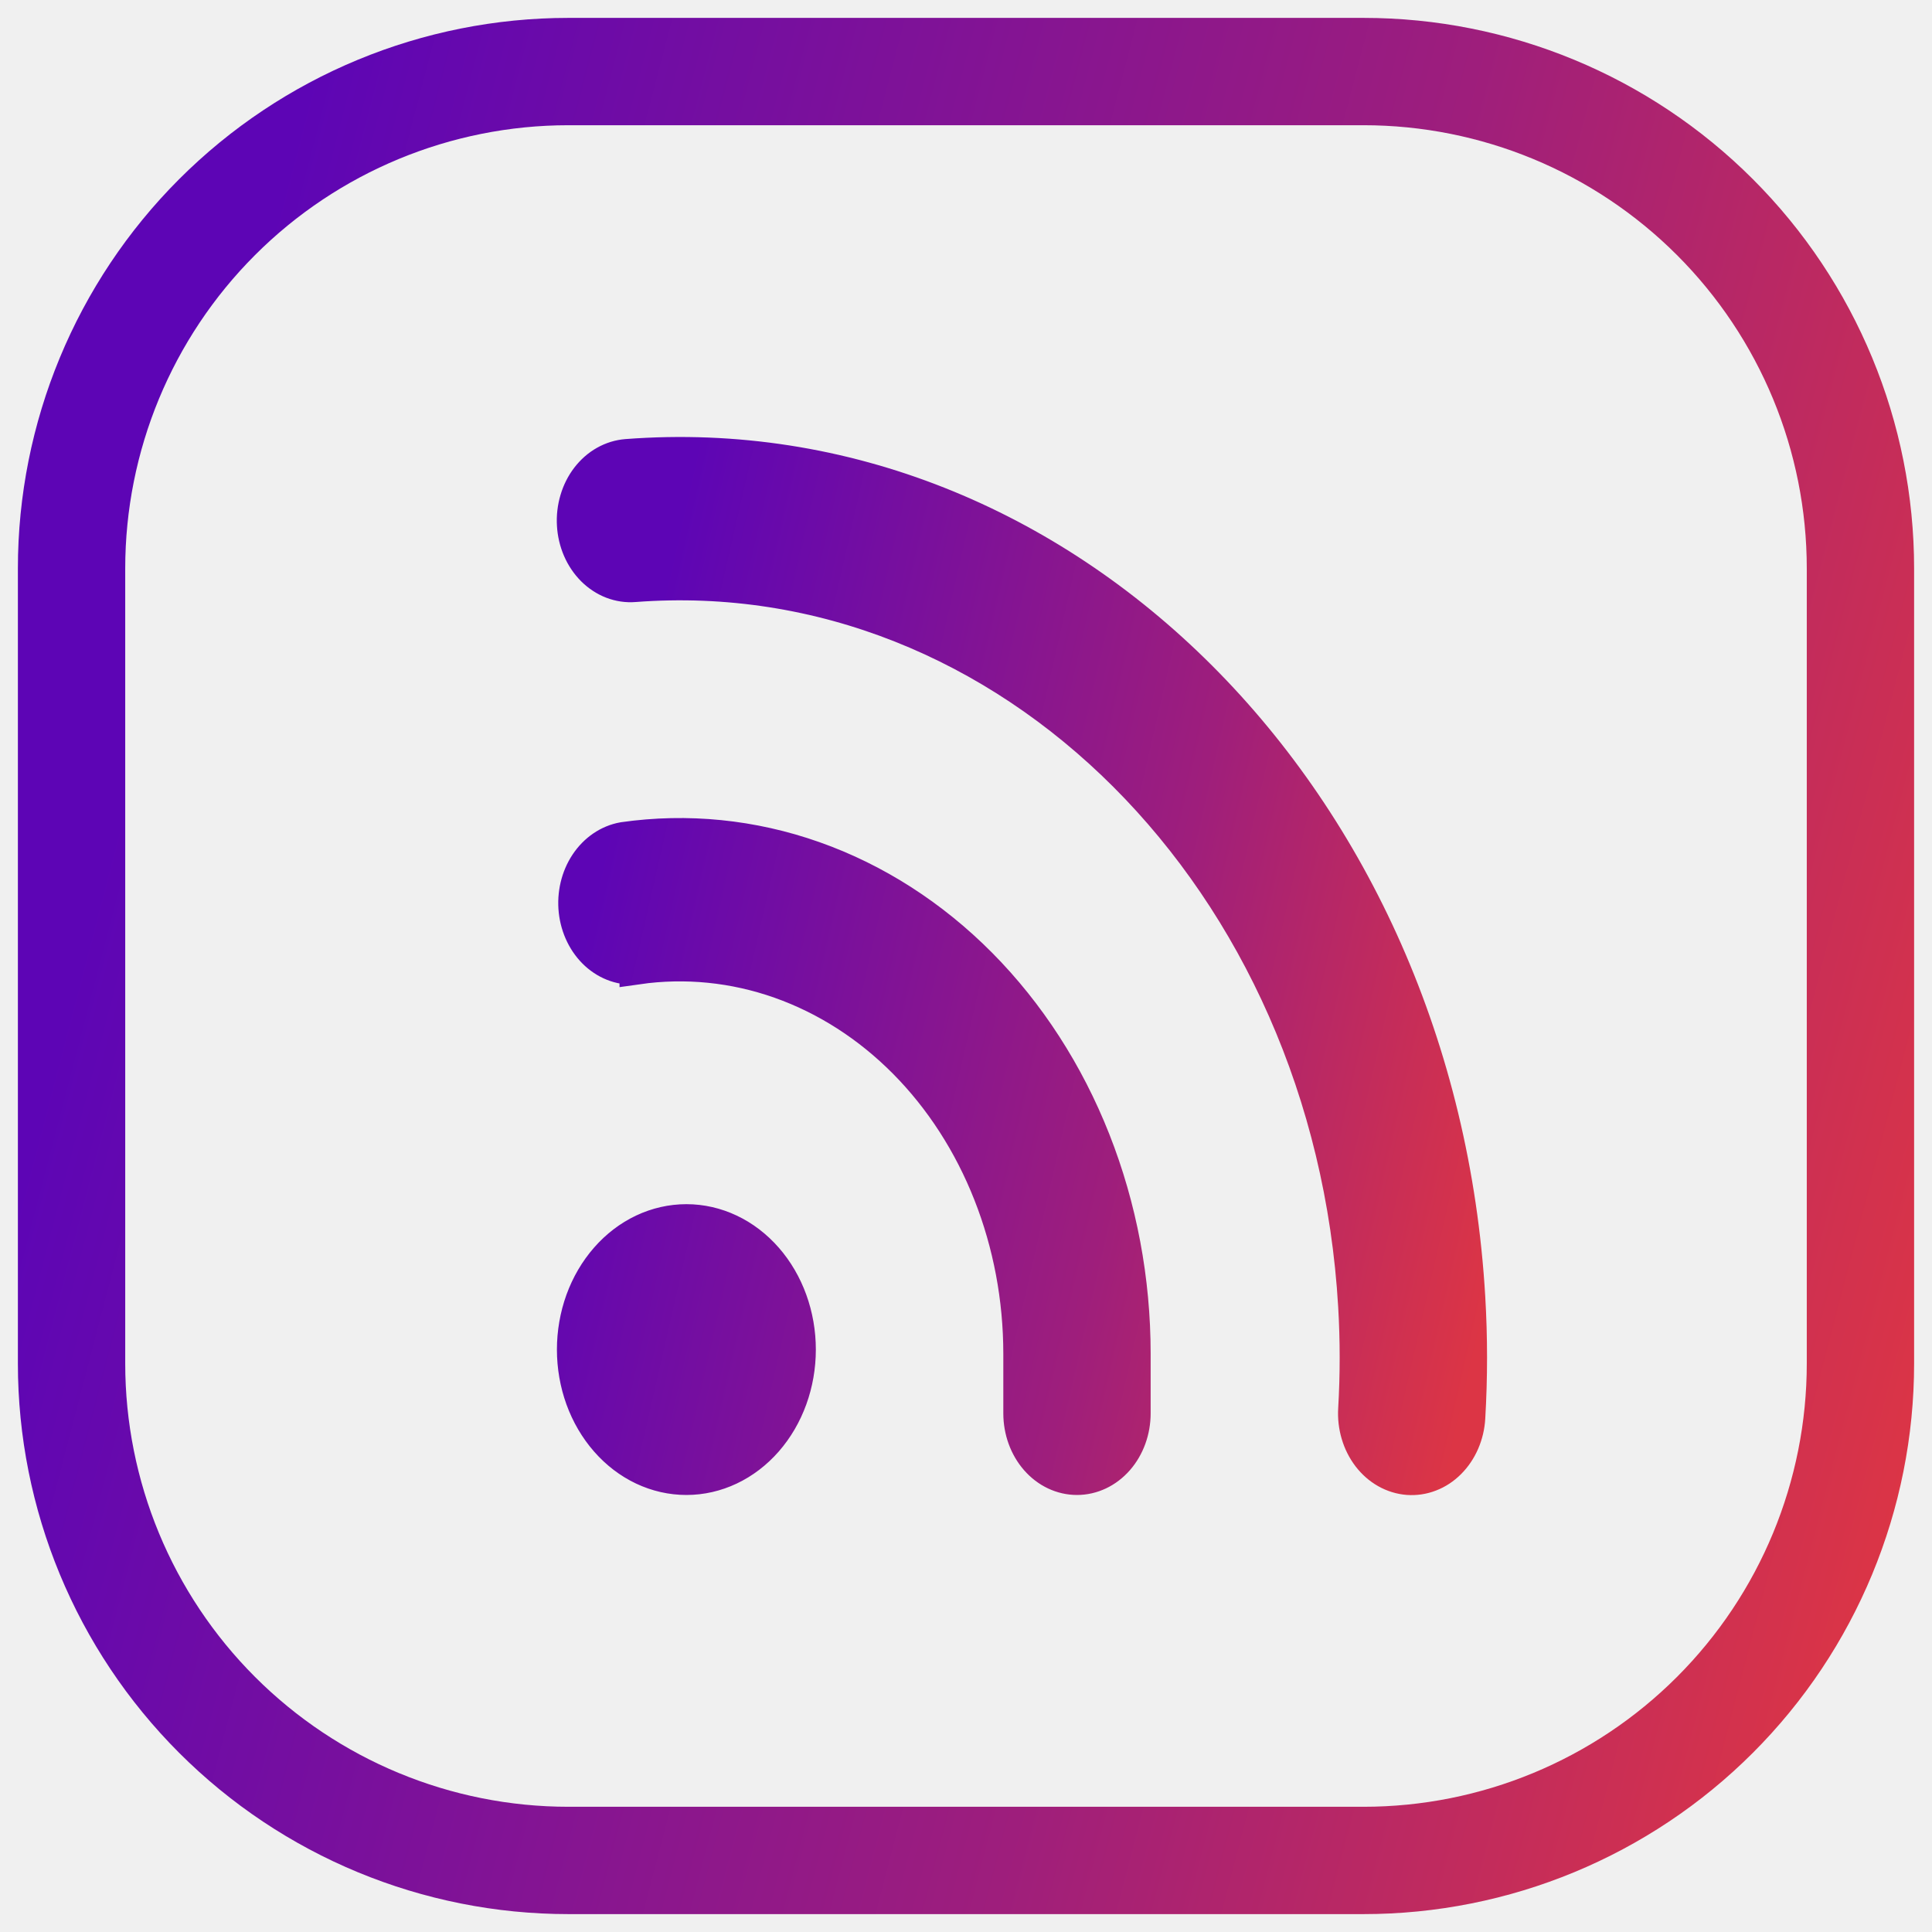
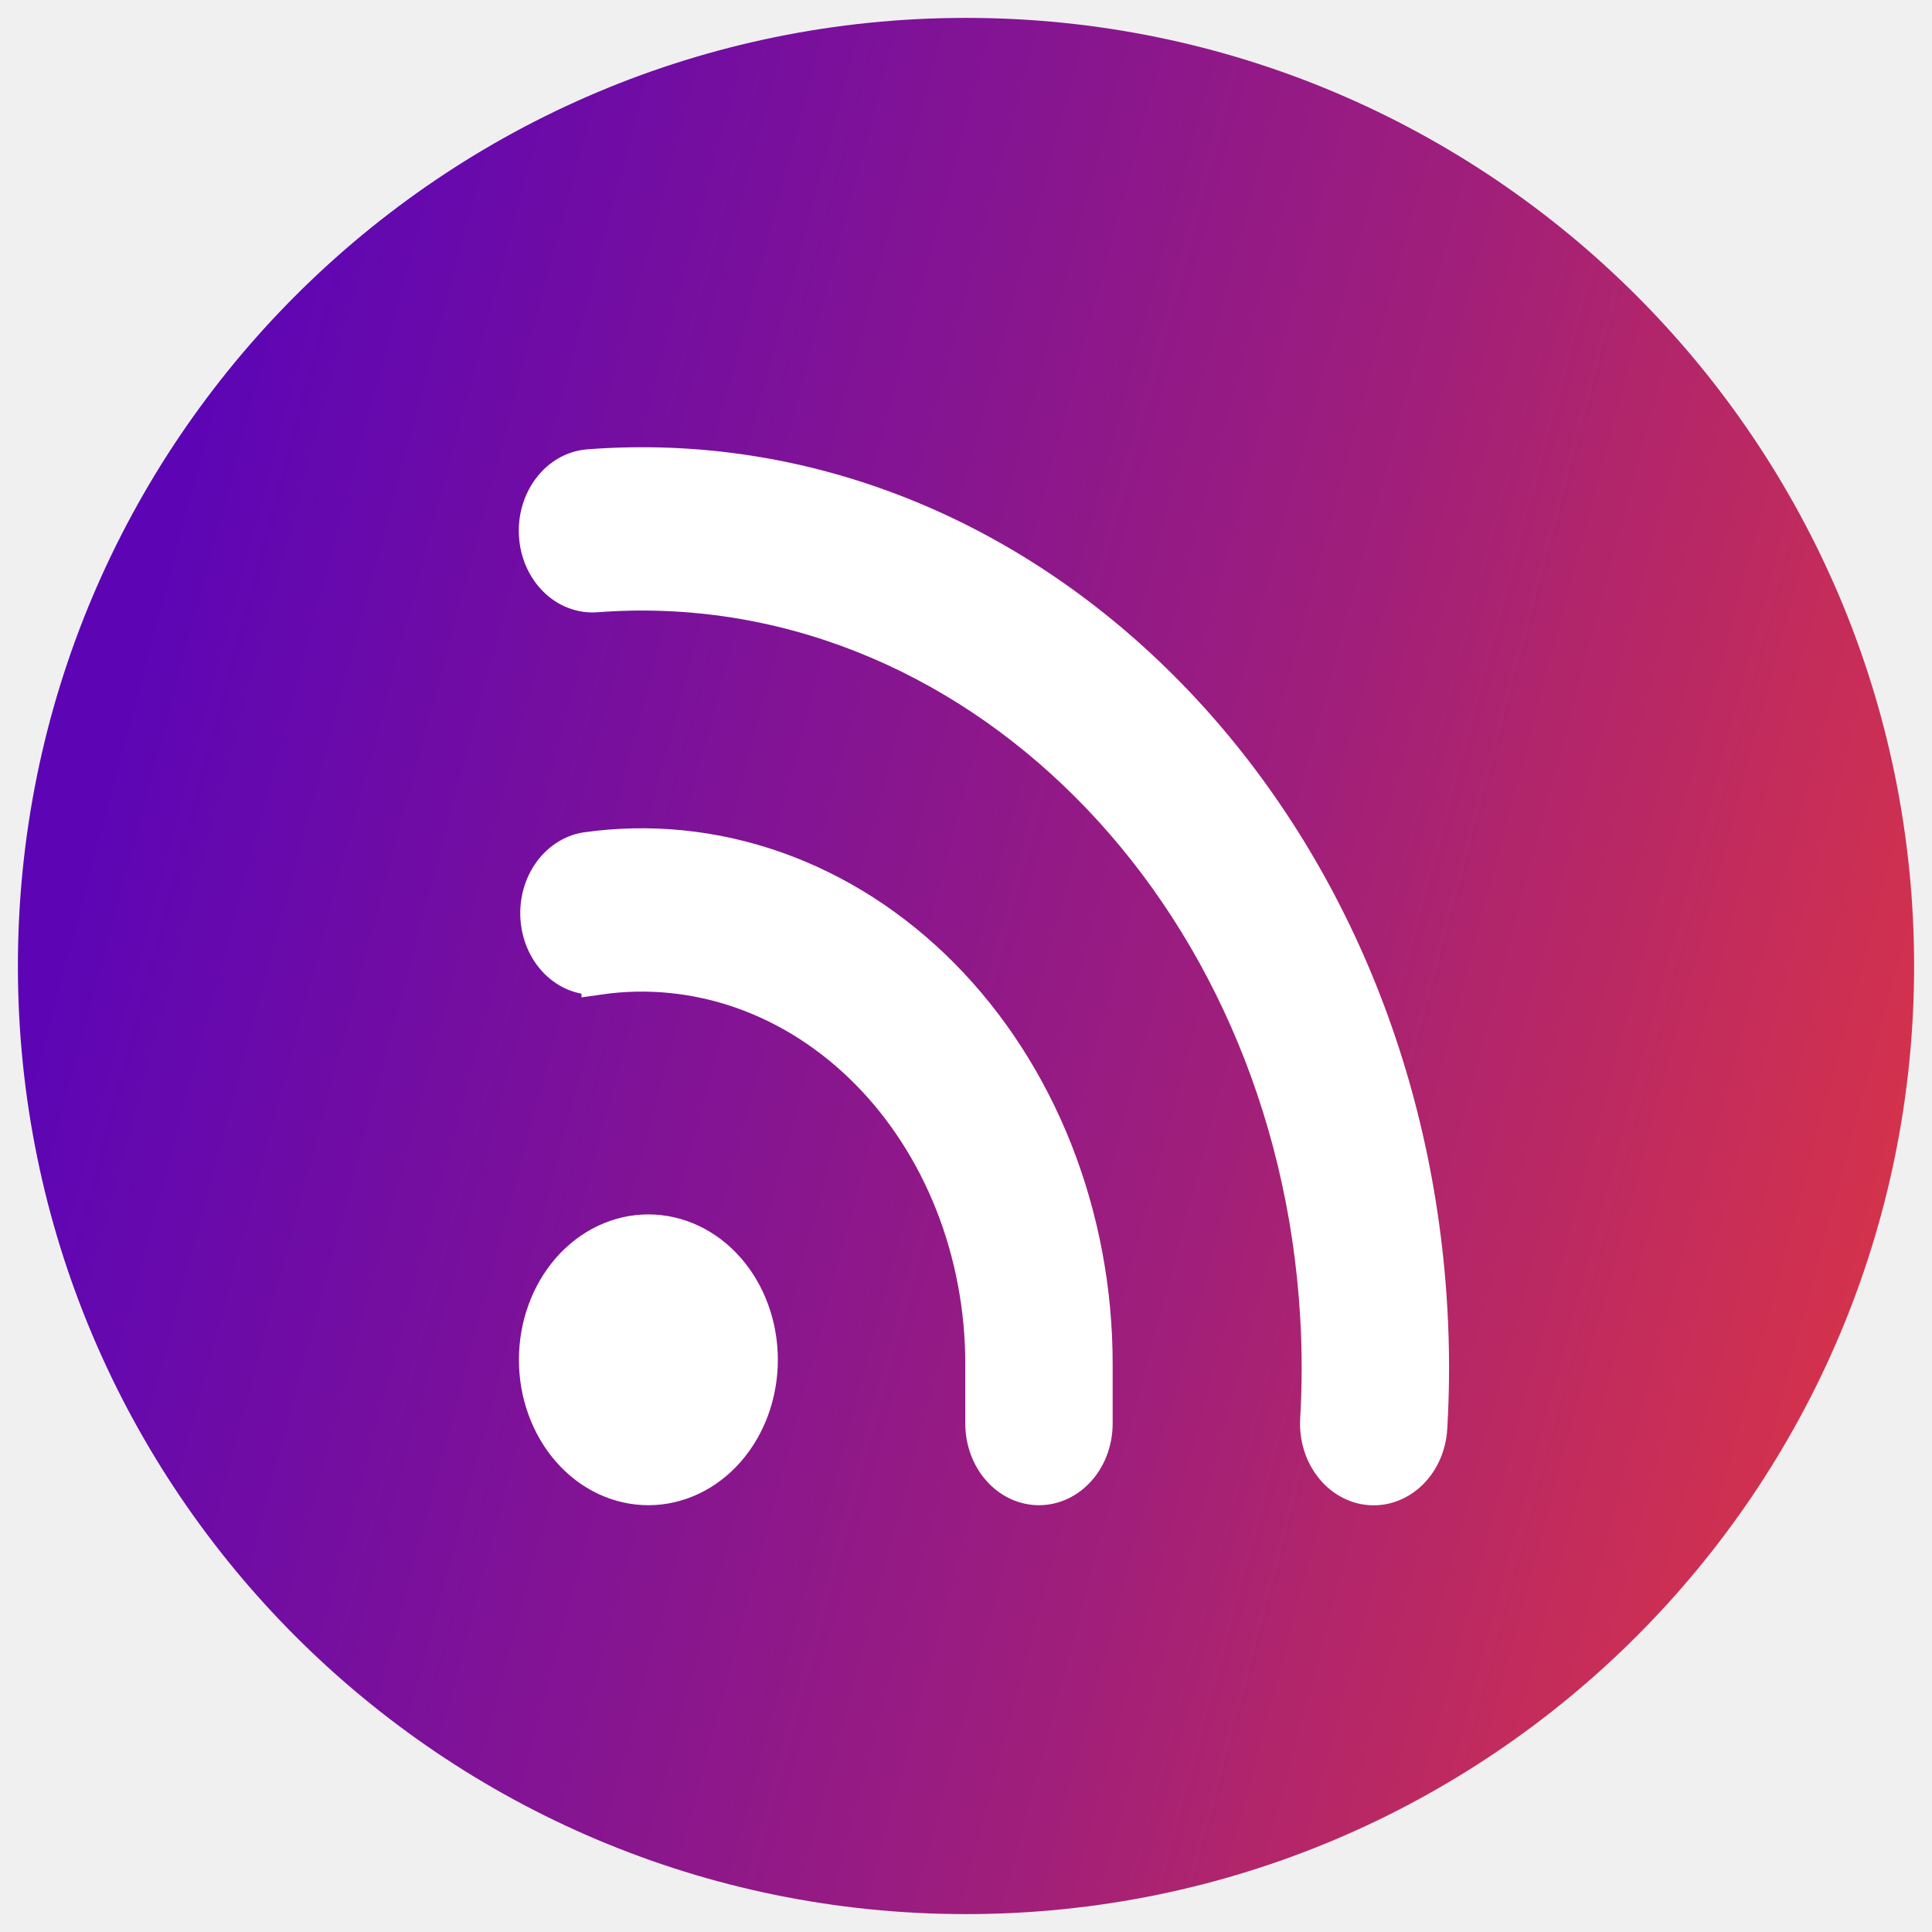
<svg xmlns="http://www.w3.org/2000/svg" width="54" height="54" viewBox="0 0 54 54" fill="none">
-   <path d="M19.185 41.285C18.775 41.285 18.37 41.193 17.991 41.014C17.613 40.835 17.269 40.572 16.98 40.241C16.69 39.91 16.46 39.517 16.303 39.085C16.147 38.653 16.066 38.189 16.066 37.721C16.066 37.253 16.147 36.789 16.303 36.357C16.46 35.925 16.69 35.532 16.98 35.201C17.269 34.87 17.613 34.607 17.991 34.428C18.37 34.249 18.775 34.157 19.185 34.157C20.012 34.157 20.805 34.532 21.39 35.201C21.975 35.869 22.303 36.776 22.303 37.721C22.303 38.666 21.975 39.573 21.39 40.241C20.805 40.91 20.012 41.285 19.185 41.285ZM17.816 27.012C17.411 27.058 17.007 26.921 16.689 26.631C16.372 26.341 16.166 25.92 16.115 25.459C16.065 24.998 16.174 24.533 16.42 24.162C16.666 23.792 17.028 23.546 17.43 23.476C19.211 23.222 21.02 23.403 22.735 24.009C24.45 24.614 26.033 25.629 27.379 26.986C28.725 28.344 29.803 30.014 30.541 31.884C31.279 33.754 31.661 35.782 31.661 37.834V39.503C31.661 39.976 31.497 40.429 31.205 40.763C30.912 41.098 30.515 41.285 30.102 41.285C29.688 41.285 29.292 41.098 28.999 40.763C28.707 40.429 28.543 39.976 28.543 39.503V37.835C28.542 36.289 28.255 34.76 27.698 33.351C27.142 31.941 26.329 30.683 25.315 29.66C24.3 28.637 23.107 27.872 21.814 27.415C20.522 26.959 19.159 26.822 17.816 27.014V27.012ZM16.066 14.669C16.052 14.436 16.079 14.201 16.145 13.979C16.21 13.757 16.313 13.552 16.448 13.376C16.583 13.2 16.747 13.055 16.931 12.952C17.115 12.848 17.315 12.787 17.519 12.771C29.686 11.844 40.203 22.364 41.014 36.267C41.08 37.385 41.08 38.507 41.014 39.625C41.001 39.858 40.947 40.086 40.856 40.296C40.765 40.506 40.639 40.693 40.485 40.847C40.331 41.002 40.152 41.12 39.958 41.194C39.764 41.27 39.559 41.3 39.354 41.285C39.15 41.269 38.95 41.207 38.767 41.104C38.583 41 38.419 40.856 38.284 40.68C38.15 40.503 38.046 40.299 37.981 40.077C37.915 39.855 37.888 39.621 37.902 39.387C37.958 38.426 37.958 37.464 37.902 36.505C37.207 24.566 28.175 15.532 17.73 16.328C17.525 16.345 17.32 16.314 17.125 16.24C16.931 16.165 16.751 16.047 16.596 15.893C16.442 15.738 16.315 15.551 16.224 15.341C16.133 15.13 16.079 14.902 16.066 14.668V14.669Z" fill="url(#paint0_linear_237_19)" stroke="url(#paint1_linear_237_19)" />
-   <path d="M52 15.889V38.111C52 41.795 50.537 45.327 47.932 47.932C45.327 50.537 41.795 52 38.111 52H15.889C12.205 52 8.673 50.537 6.068 47.932C3.463 45.327 2 41.795 2 38.111V15.889C2 12.205 3.463 8.673 6.068 6.068C8.673 3.463 12.205 2 15.889 2H38.111C41.795 2 45.327 3.463 47.932 6.068C50.537 8.673 52 12.205 52 15.889Z" stroke="url(#paint2_linear_237_19)" stroke-width="3" stroke-linecap="round" stroke-linejoin="round" />
+   <circle cx="27" cy="27" r="25" fill="url(#paint0_linear_415_26)" stroke="url(#paint1_linear_415_26)" stroke-width="3" />
+   <path d="M18.122 41.571C17.713 41.571 17.307 41.479 16.929 41.3C16.55 41.121 16.207 40.858 15.917 40.527C15.627 40.196 15.398 39.803 15.241 39.371C15.084 38.938 15.004 38.475 15.004 38.007C15.004 37.539 15.084 37.075 15.241 36.643C15.398 36.21 15.627 35.818 15.917 35.486C16.207 35.156 16.55 34.893 16.929 34.714C17.307 34.535 17.713 34.443 18.122 34.443C18.949 34.443 19.743 34.818 20.328 35.486C20.913 36.155 21.241 37.062 21.241 38.007C21.241 38.952 20.913 39.859 20.328 40.527C19.743 41.196 18.949 41.571 18.122 41.571ZM16.753 27.298C16.349 27.344 15.944 27.207 15.627 26.917C15.309 26.627 15.103 26.206 15.053 25.745C15.002 25.284 15.112 24.818 15.357 24.448C15.603 24.078 15.966 23.831 16.368 23.762C18.149 23.508 19.957 23.689 21.672 24.294C23.388 24.899 24.971 25.915 26.317 27.272C27.663 28.63 28.74 30.299 29.479 32.169C30.217 34.039 30.599 36.068 30.599 38.119V39.789C30.599 40.262 30.435 40.715 30.142 41.049C29.85 41.383 29.453 41.571 29.04 41.571C28.626 41.571 28.229 41.383 27.937 41.049C27.644 40.715 27.48 40.262 27.48 39.789V38.121C27.48 36.575 27.192 35.046 26.636 33.637C26.079 32.227 25.267 30.969 24.252 29.946C23.238 28.922 22.045 28.157 20.752 27.701C19.459 27.245 18.096 27.108 16.753 27.3V27.298ZM15.004 14.955C14.99 14.721 15.016 14.487 15.082 14.265C15.148 14.043 15.251 13.838 15.386 13.662C15.521 13.485 15.685 13.341 15.868 13.237C16.052 13.134 16.252 13.072 16.457 13.057C28.624 12.13 39.141 22.65 39.952 36.553C40.018 37.671 40.018 38.792 39.952 39.91C39.938 40.144 39.885 40.372 39.794 40.582C39.703 40.792 39.577 40.979 39.423 41.133C39.269 41.287 39.089 41.405 38.895 41.48C38.701 41.555 38.496 41.586 38.292 41.57C38.087 41.555 37.888 41.493 37.704 41.389C37.521 41.286 37.357 41.142 37.222 40.965C37.087 40.789 36.984 40.584 36.918 40.363C36.853 40.141 36.826 39.907 36.84 39.673C36.896 38.712 36.896 37.75 36.84 36.791C36.144 24.852 27.113 15.818 16.668 16.614C16.463 16.63 16.257 16.6 16.063 16.525C15.868 16.451 15.688 16.333 15.534 16.178C15.379 16.024 15.253 15.836 15.162 15.626C15.071 15.416 15.017 15.187 15.004 14.953V14.955Z" fill="white" stroke="white" />
  <defs>
-     <linearGradient id="paint0_linear_237_19" x1="18.158" y1="18.079" x2="44.402" y2="24.074" gradientUnits="userSpaceOnUse">
+     <linearGradient id="paint0_linear_415_26" x1="6.07" y1="10.139" x2="58.322" y2="24.104" gradientUnits="userSpaceOnUse">
      <stop stop-color="#5D05B5" />
      <stop offset="0.589" stop-color="#9E1E7C" />
      <stop offset="1" stop-color="#DC3545" />
    </linearGradient>
-     <linearGradient id="paint1_linear_237_19" x1="18.158" y1="18.079" x2="44.402" y2="24.074" gradientUnits="userSpaceOnUse">
-       <stop stop-color="#5D05B5" />
-       <stop offset="0.589" stop-color="#9E1E7C" />
-       <stop offset="1" stop-color="#DC3545" />
-     </linearGradient>
-     <linearGradient id="paint2_linear_237_19" x1="6.19" y1="11.388" x2="57.89" y2="24.885" gradientUnits="userSpaceOnUse">
+     <linearGradient id="paint1_linear_415_26" x1="6.07" y1="10.139" x2="58.322" y2="24.104" gradientUnits="userSpaceOnUse">
      <stop stop-color="#5D05B5" />
      <stop offset="0.589" stop-color="#9E1E7C" />
      <stop offset="1" stop-color="#DC3545" />
    </linearGradient>
  </defs>
</svg>
